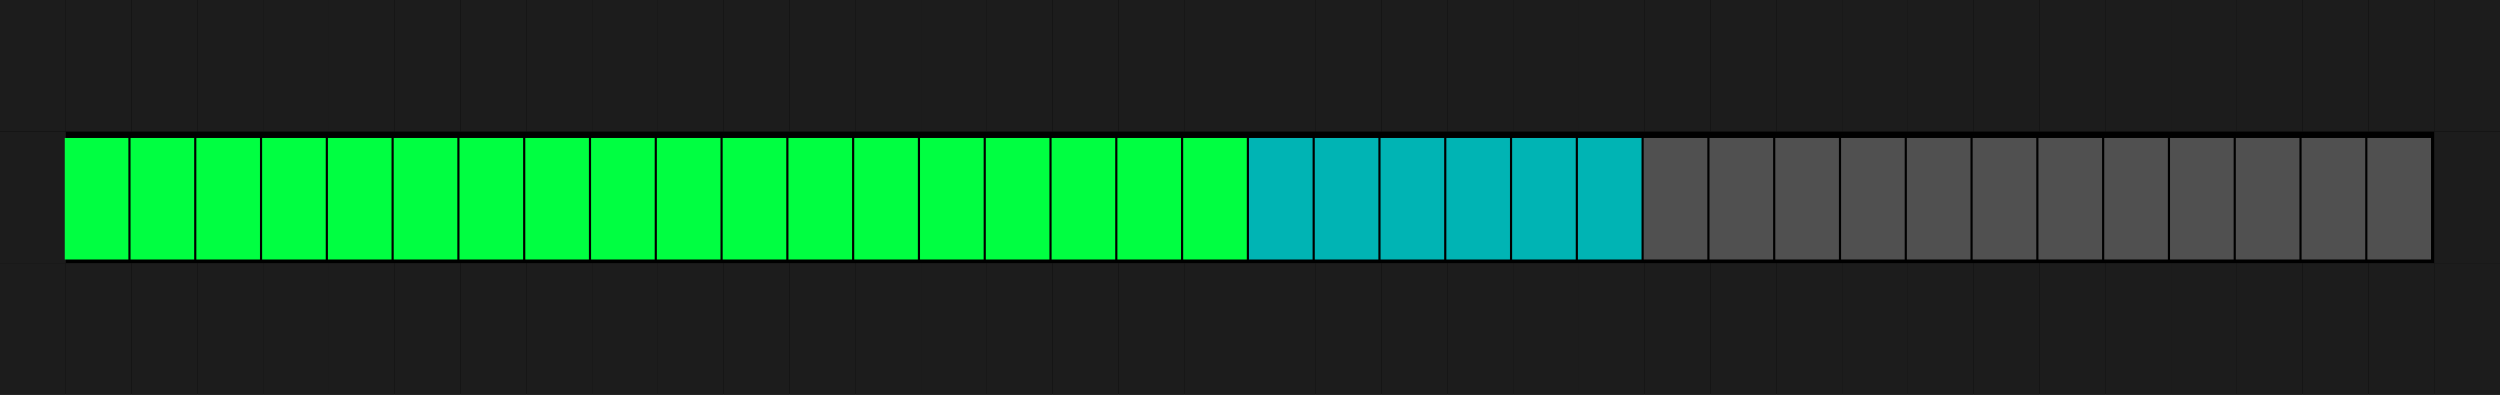
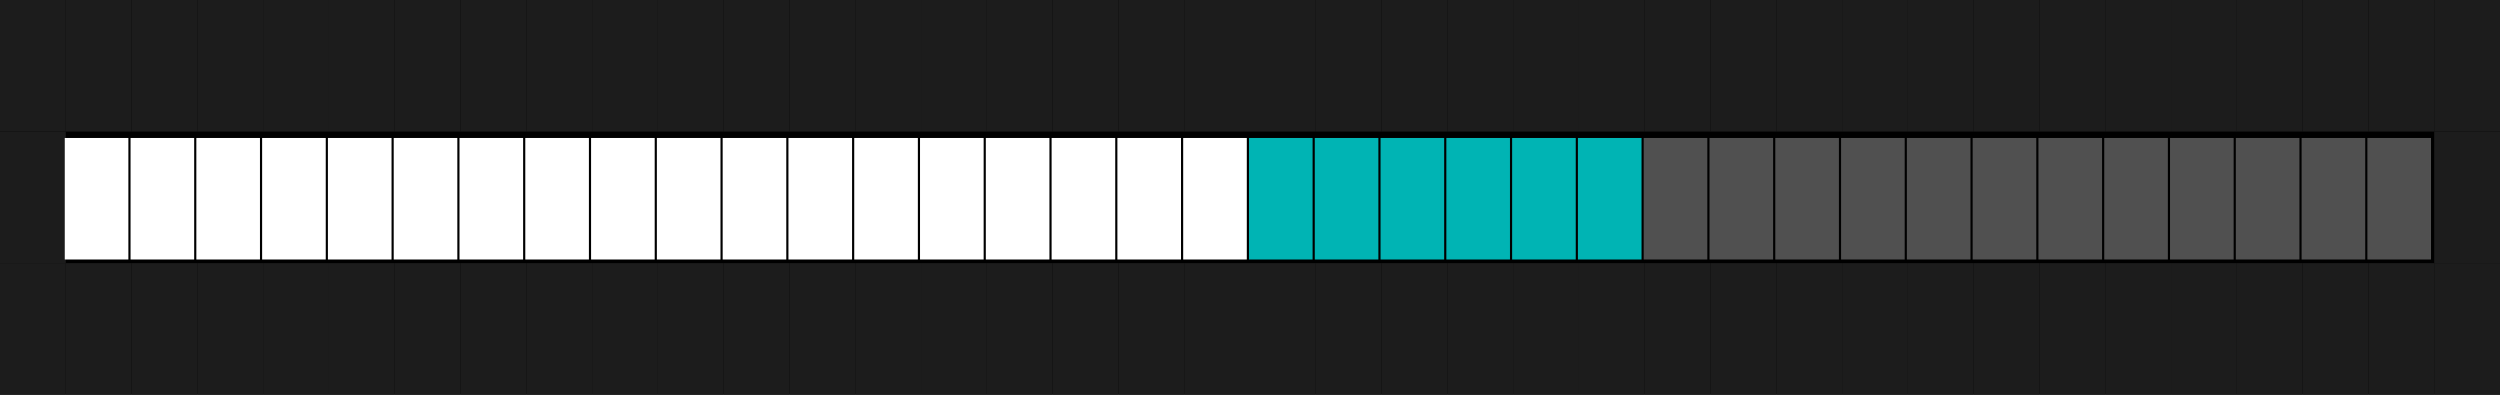
<svg xmlns="http://www.w3.org/2000/svg" width="342" height="54" viewBox="0 0 342 54" role="img" aria-label="Segmented meter" style="background:#000000">
  <rect width="100%" height="100%" fill="#000000" />
  <g font-family="ui-monospace, SFMono-Regular, Menlo, Consolas, monospace" font-size="14">
    <rect x="0" y="0" width="9" height="18" fill="#1c1c1c" />
    <rect x="9" y="0" width="9" height="18" fill="#1c1c1c" />
    <rect x="18" y="0" width="9" height="18" fill="#1c1c1c" />
    <rect x="27" y="0" width="9" height="18" fill="#1c1c1c" />
    <rect x="36" y="0" width="9" height="18" fill="#1c1c1c" />
    <rect x="45" y="0" width="9" height="18" fill="#1c1c1c" />
    <rect x="54" y="0" width="9" height="18" fill="#1c1c1c" />
    <rect x="63" y="0" width="9" height="18" fill="#1c1c1c" />
    <rect x="72" y="0" width="9" height="18" fill="#1c1c1c" />
    <rect x="81" y="0" width="9" height="18" fill="#1c1c1c" />
    <rect x="90" y="0" width="9" height="18" fill="#1c1c1c" />
    <rect x="99" y="0" width="9" height="18" fill="#1c1c1c" />
    <rect x="108" y="0" width="9" height="18" fill="#1c1c1c" />
    <rect x="117" y="0" width="9" height="18" fill="#1c1c1c" />
    <rect x="126" y="0" width="9" height="18" fill="#1c1c1c" />
    <rect x="135" y="0" width="9" height="18" fill="#1c1c1c" />
    <rect x="144" y="0" width="9" height="18" fill="#1c1c1c" />
    <rect x="153" y="0" width="9" height="18" fill="#1c1c1c" />
    <rect x="162" y="0" width="9" height="18" fill="#1c1c1c" />
    <rect x="171" y="0" width="9" height="18" fill="#1c1c1c" />
    <rect x="180" y="0" width="9" height="18" fill="#1c1c1c" />
    <rect x="189" y="0" width="9" height="18" fill="#1c1c1c" />
    <rect x="198" y="0" width="9" height="18" fill="#1c1c1c" />
    <rect x="207" y="0" width="9" height="18" fill="#1c1c1c" />
    <rect x="216" y="0" width="9" height="18" fill="#1c1c1c" />
    <rect x="225" y="0" width="9" height="18" fill="#1c1c1c" />
    <rect x="234" y="0" width="9" height="18" fill="#1c1c1c" />
    <rect x="243" y="0" width="9" height="18" fill="#1c1c1c" />
    <rect x="252" y="0" width="9" height="18" fill="#1c1c1c" />
    <rect x="261" y="0" width="9" height="18" fill="#1c1c1c" />
    <rect x="270" y="0" width="9" height="18" fill="#1c1c1c" />
    <rect x="279" y="0" width="9" height="18" fill="#1c1c1c" />
    <rect x="288" y="0" width="9" height="18" fill="#1c1c1c" />
    <rect x="297" y="0" width="9" height="18" fill="#1c1c1c" />
    <rect x="306" y="0" width="9" height="18" fill="#1c1c1c" />
    <rect x="315" y="0" width="9" height="18" fill="#1c1c1c" />
    <rect x="324" y="0" width="9" height="18" fill="#1c1c1c" />
    <rect x="333" y="0" width="9" height="18" fill="#1c1c1c" />
    <rect x="0" y="18" width="9" height="18" fill="#1c1c1c" />
-     <text x="9" y="32" fill="#00ff41">█</text>
-     <text x="18" y="32" fill="#00ff41">█</text>
-     <text x="27" y="32" fill="#00ff41">█</text>
-     <text x="36" y="32" fill="#00ff41">█</text>
-     <text x="45" y="32" fill="#00ff41">█</text>
-     <text x="54" y="32" fill="#00ff41">█</text>
-     <text x="63" y="32" fill="#00ff41">█</text>
-     <text x="72" y="32" fill="#00ff41">█</text>
-     <text x="81" y="32" fill="#00ff41">█</text>
-     <text x="90" y="32" fill="#00ff41">█</text>
-     <text x="99" y="32" fill="#00ff41">█</text>
-     <text x="108" y="32" fill="#00ff41">█</text>
-     <text x="117" y="32" fill="#00ff41">█</text>
-     <text x="126" y="32" fill="#00ff41">█</text>
-     <text x="135" y="32" fill="#00ff41">█</text>
-     <text x="144" y="32" fill="#00ff41">█</text>
-     <text x="153" y="32" fill="#00ff41">█</text>
-     <text x="162" y="32" fill="#00ff41">█</text>
+     <text x="9" y="32" fill="#ffffff">█</text>
+     <text x="18" y="32" fill="#ffffff">█</text>
+     <text x="27" y="32" fill="#ffffff">█</text>
+     <text x="36" y="32" fill="#ffffff">█</text>
+     <text x="45" y="32" fill="#ffffff">█</text>
+     <text x="54" y="32" fill="#ffffff">█</text>
+     <text x="63" y="32" fill="#ffffff">█</text>
+     <text x="72" y="32" fill="#ffffff">█</text>
+     <text x="81" y="32" fill="#ffffff">█</text>
+     <text x="90" y="32" fill="#ffffff">█</text>
+     <text x="99" y="32" fill="#ffffff">█</text>
+     <text x="108" y="32" fill="#ffffff">█</text>
+     <text x="117" y="32" fill="#ffffff">█</text>
+     <text x="126" y="32" fill="#ffffff">█</text>
+     <text x="135" y="32" fill="#ffffff">█</text>
+     <text x="144" y="32" fill="#ffffff">█</text>
+     <text x="153" y="32" fill="#ffffff">█</text>
+     <text x="162" y="32" fill="#ffffff">█</text>
    <text x="171" y="32" fill="#00b4b4">█</text>
    <text x="180" y="32" fill="#00b4b4">█</text>
    <text x="189" y="32" fill="#00b4b4">█</text>
    <text x="198" y="32" fill="#00b4b4">█</text>
    <text x="207" y="32" fill="#00b4b4">█</text>
    <text x="216" y="32" fill="#00b4b4">█</text>
    <text x="225" y="32" fill="#505050">█</text>
    <text x="234" y="32" fill="#505050">█</text>
    <text x="243" y="32" fill="#505050">█</text>
    <text x="252" y="32" fill="#505050">█</text>
    <text x="261" y="32" fill="#505050">█</text>
    <text x="270" y="32" fill="#505050">█</text>
    <text x="279" y="32" fill="#505050">█</text>
    <text x="288" y="32" fill="#505050">█</text>
    <text x="297" y="32" fill="#505050">█</text>
    <text x="306" y="32" fill="#505050">█</text>
    <text x="315" y="32" fill="#505050">█</text>
    <text x="324" y="32" fill="#505050">█</text>
    <rect x="333" y="18" width="9" height="18" fill="#1c1c1c" />
    <rect x="0" y="36" width="9" height="18" fill="#1c1c1c" />
    <rect x="9" y="36" width="9" height="18" fill="#1c1c1c" />
    <rect x="18" y="36" width="9" height="18" fill="#1c1c1c" />
    <rect x="27" y="36" width="9" height="18" fill="#1c1c1c" />
    <rect x="36" y="36" width="9" height="18" fill="#1c1c1c" />
    <rect x="45" y="36" width="9" height="18" fill="#1c1c1c" />
    <rect x="54" y="36" width="9" height="18" fill="#1c1c1c" />
    <rect x="63" y="36" width="9" height="18" fill="#1c1c1c" />
    <rect x="72" y="36" width="9" height="18" fill="#1c1c1c" />
    <rect x="81" y="36" width="9" height="18" fill="#1c1c1c" />
    <rect x="90" y="36" width="9" height="18" fill="#1c1c1c" />
    <rect x="99" y="36" width="9" height="18" fill="#1c1c1c" />
    <rect x="108" y="36" width="9" height="18" fill="#1c1c1c" />
    <rect x="117" y="36" width="9" height="18" fill="#1c1c1c" />
    <rect x="126" y="36" width="9" height="18" fill="#1c1c1c" />
    <rect x="135" y="36" width="9" height="18" fill="#1c1c1c" />
    <rect x="144" y="36" width="9" height="18" fill="#1c1c1c" />
    <rect x="153" y="36" width="9" height="18" fill="#1c1c1c" />
    <rect x="162" y="36" width="9" height="18" fill="#1c1c1c" />
    <rect x="171" y="36" width="9" height="18" fill="#1c1c1c" />
    <rect x="180" y="36" width="9" height="18" fill="#1c1c1c" />
    <rect x="189" y="36" width="9" height="18" fill="#1c1c1c" />
    <rect x="198" y="36" width="9" height="18" fill="#1c1c1c" />
    <rect x="207" y="36" width="9" height="18" fill="#1c1c1c" />
    <rect x="216" y="36" width="9" height="18" fill="#1c1c1c" />
    <rect x="225" y="36" width="9" height="18" fill="#1c1c1c" />
    <rect x="234" y="36" width="9" height="18" fill="#1c1c1c" />
    <rect x="243" y="36" width="9" height="18" fill="#1c1c1c" />
    <rect x="252" y="36" width="9" height="18" fill="#1c1c1c" />
    <rect x="261" y="36" width="9" height="18" fill="#1c1c1c" />
    <rect x="270" y="36" width="9" height="18" fill="#1c1c1c" />
    <rect x="279" y="36" width="9" height="18" fill="#1c1c1c" />
    <rect x="288" y="36" width="9" height="18" fill="#1c1c1c" />
    <rect x="297" y="36" width="9" height="18" fill="#1c1c1c" />
    <rect x="306" y="36" width="9" height="18" fill="#1c1c1c" />
    <rect x="315" y="36" width="9" height="18" fill="#1c1c1c" />
    <rect x="324" y="36" width="9" height="18" fill="#1c1c1c" />
    <rect x="333" y="36" width="9" height="18" fill="#1c1c1c" />
  </g>
</svg>
